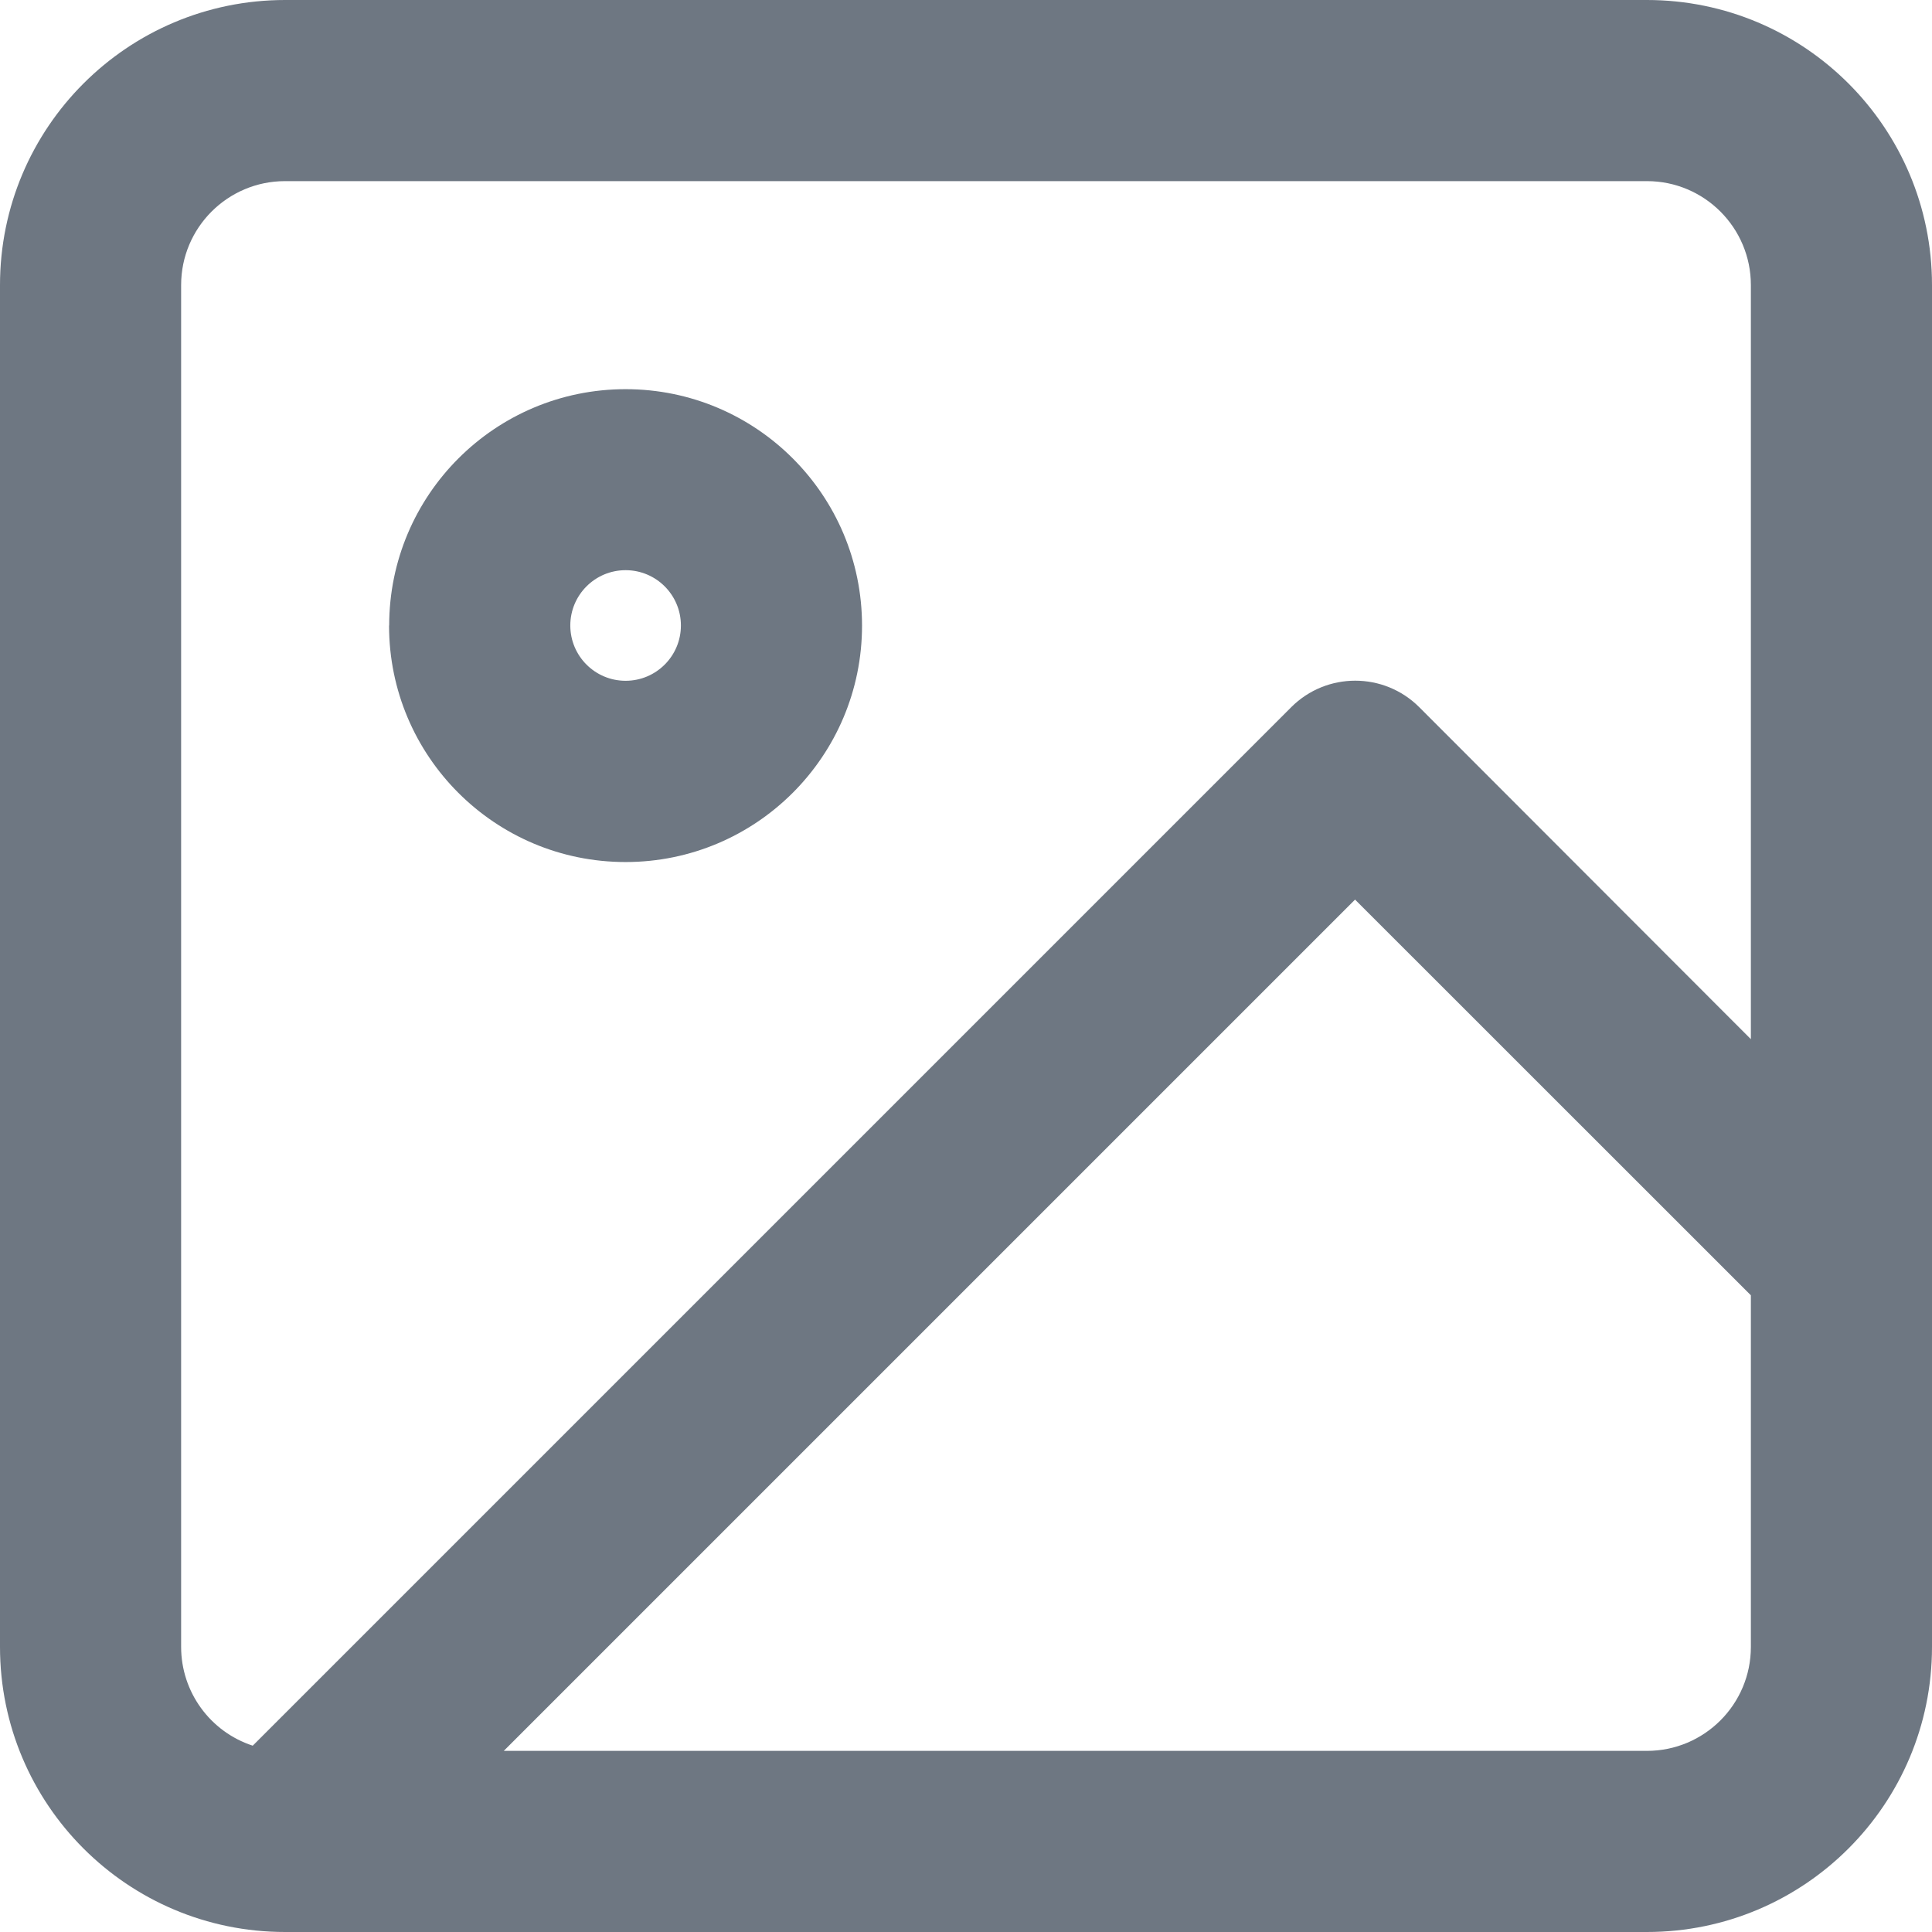
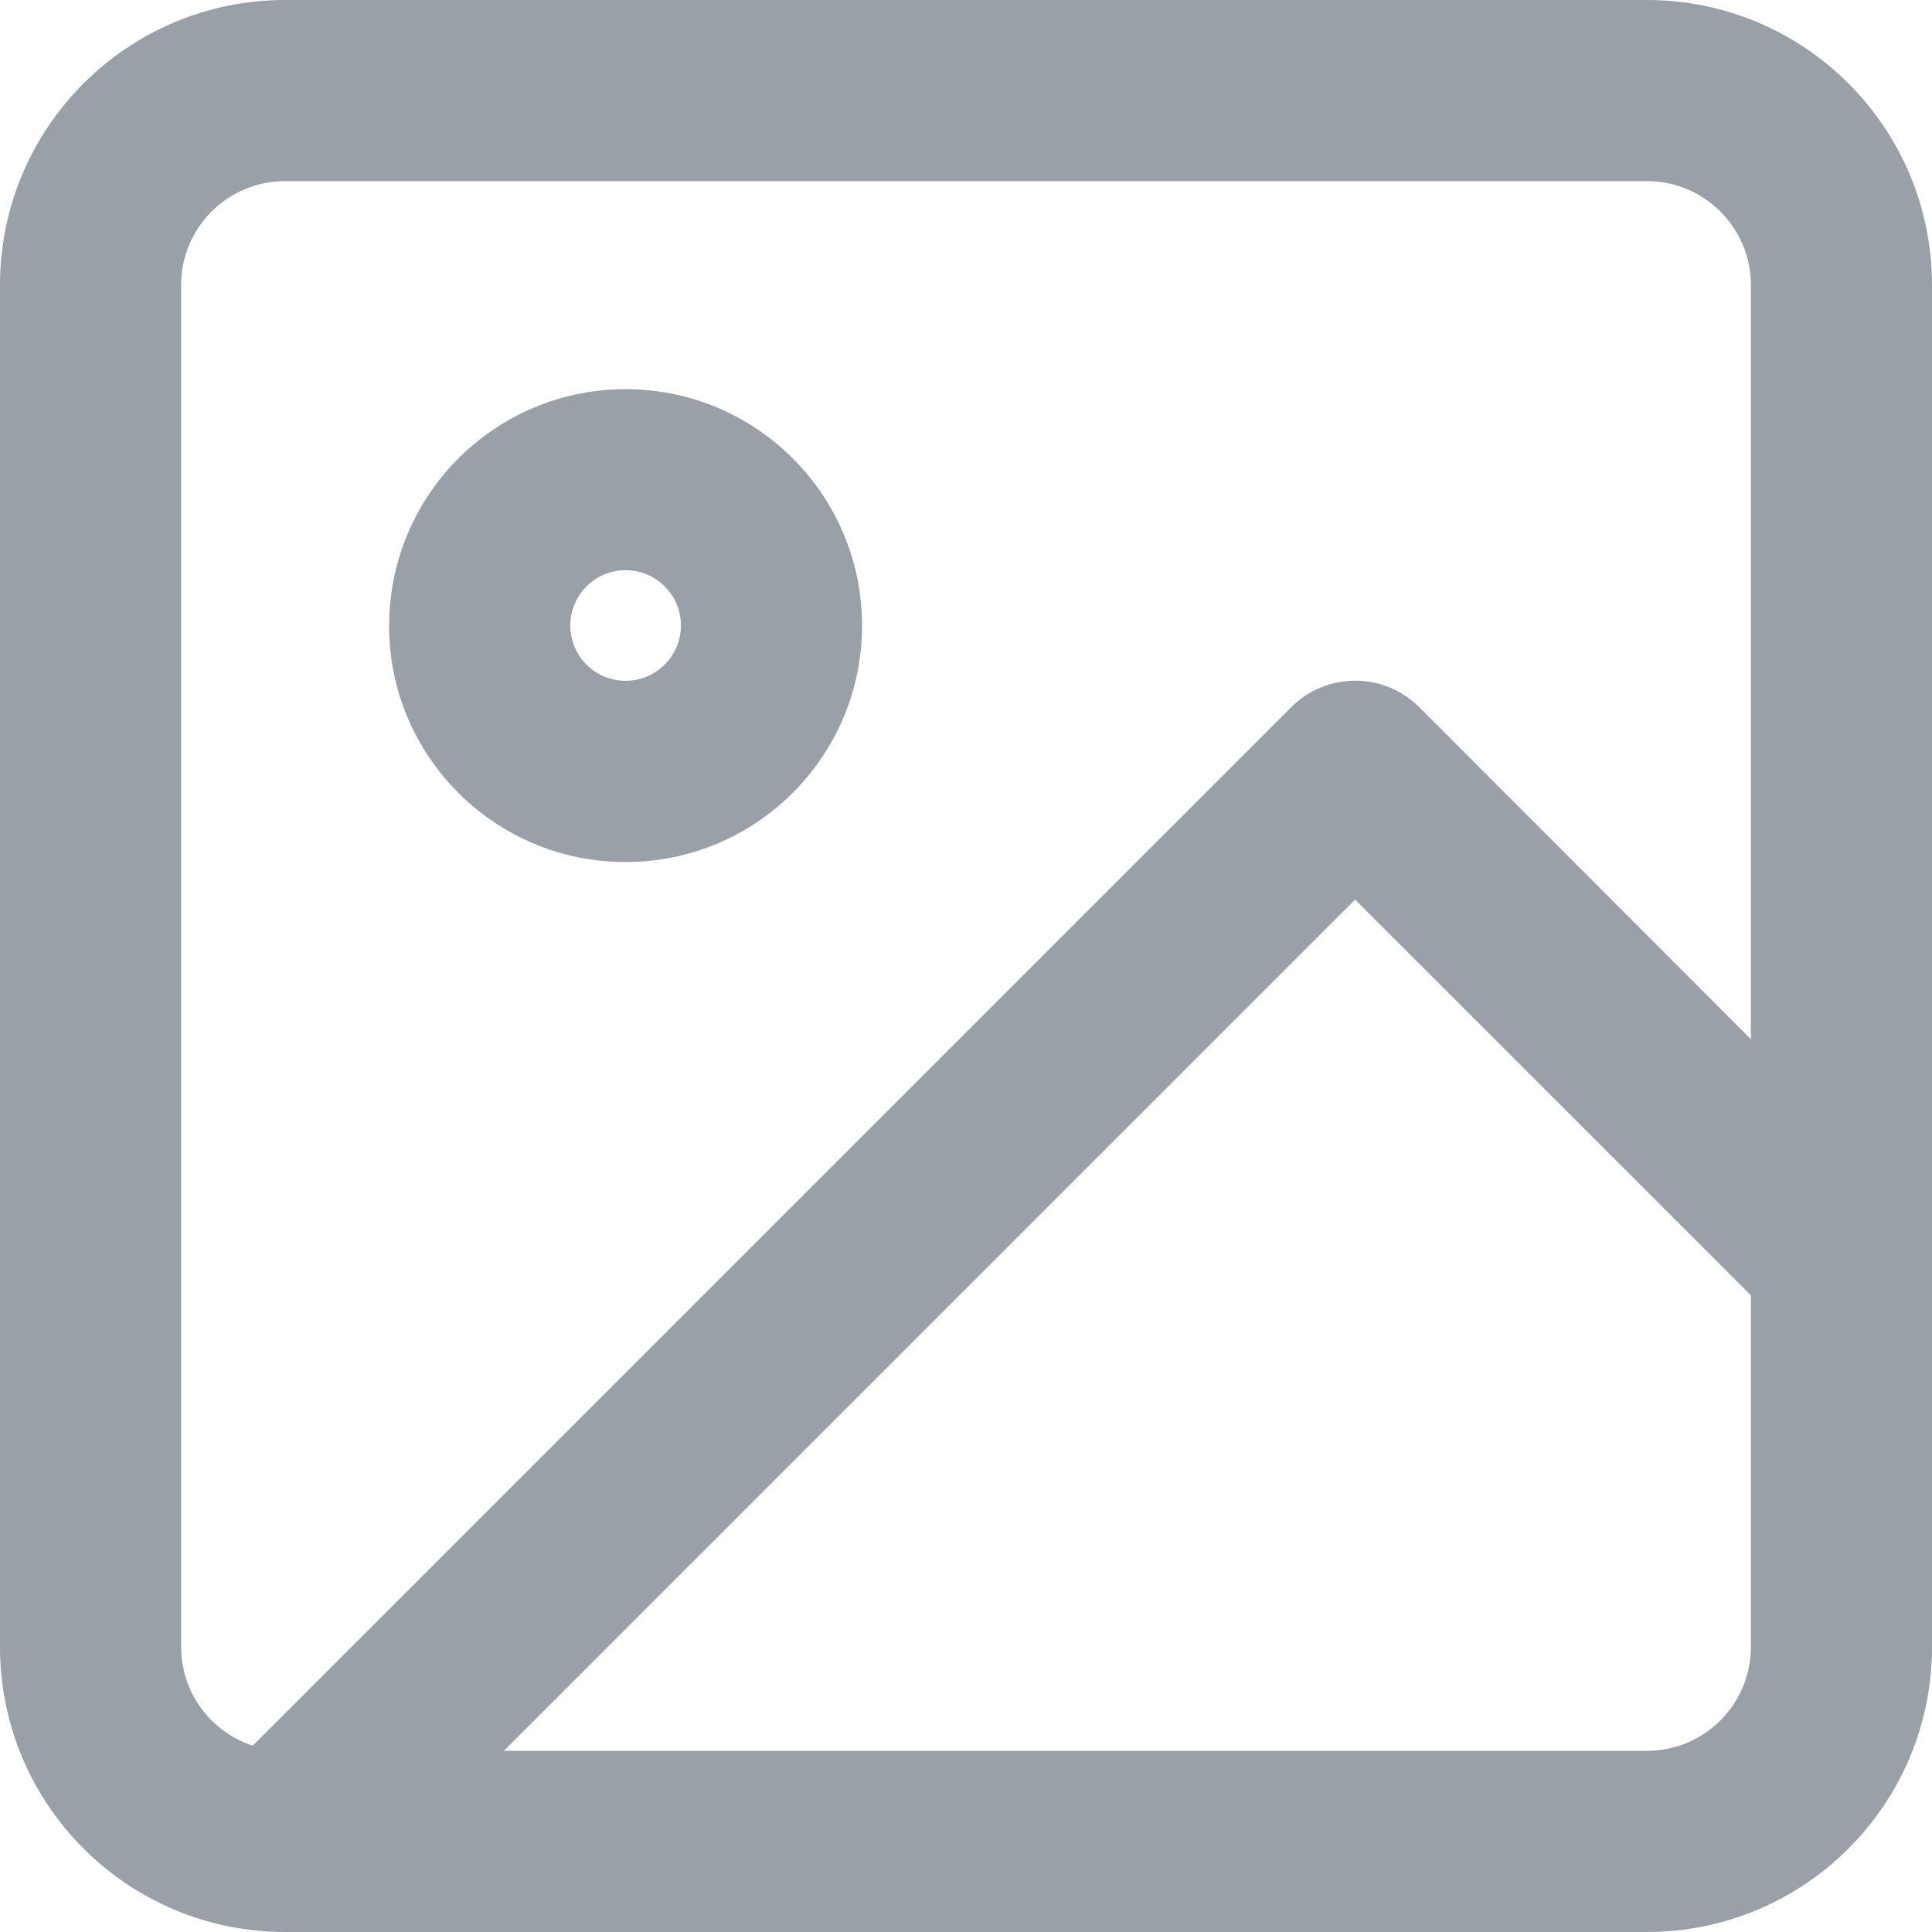
- <svg xmlns="http://www.w3.org/2000/svg" width="16" height="16" viewBox="0 0 16 16">
+ <svg xmlns="http://www.w3.org/2000/svg" viewBox="0 0 16 16">
  <g id="Image" opacity="0.7">
-     <path id="Image-2" data-name="Image" d="M4.361,3.5a.861.861,0,0,0-.861.861V15.639a.861.861,0,0,0,.593.818l8.6-8.6a.75.75,0,0,1,1.061,0L16.5,10.606V4.361a.861.861,0,0,0-.861-.861ZM16.5,12.727,13.222,9.45,6.172,16.5h9.467a.861.861,0,0,0,.861-.861ZM2,4.361A2.361,2.361,0,0,1,4.361,2H15.639A2.361,2.361,0,0,1,18,4.361V15.639A2.361,2.361,0,0,1,15.639,18H4.361A2.361,2.361,0,0,1,2,15.639ZM7.181,6.722a.458.458,0,1,0,.458.458A.458.458,0,0,0,7.181,6.722Zm-1.958.458A1.958,1.958,0,1,1,7.181,9.139,1.958,1.958,0,0,1,5.222,7.181Z" transform="translate(-2 -2)" fill="#303d4d" fill-rule="evenodd" />
+     <path id="Image-2" data-name="Image" d="M4.361,3.5a.861.861,0,0,0-.861.861V15.639a.861.861,0,0,0,.593.818l8.6-8.6a.75.75,0,0,1,1.061,0L16.5,10.606V4.361a.861.861,0,0,0-.861-.861ZM16.5,12.727,13.222,9.45,6.172,16.5h9.467a.861.861,0,0,0,.861-.861ZM2,4.361A2.361,2.361,0,0,1,4.361,2H15.639A2.361,2.361,0,0,1,18,4.361V15.639A2.361,2.361,0,0,1,15.639,18H4.361A2.361,2.361,0,0,1,2,15.639ZM7.181,6.722a.458.458,0,1,0,.458.458A.458.458,0,0,0,7.181,6.722Zm-1.958.458A1.958,1.958,0,1,1,7.181,9.139,1.958,1.958,0,0,1,5.222,7.181Z" transform="translate(-2 -2)" fill="#6e7782" fill-rule="evenodd" />
  </g>
</svg>
